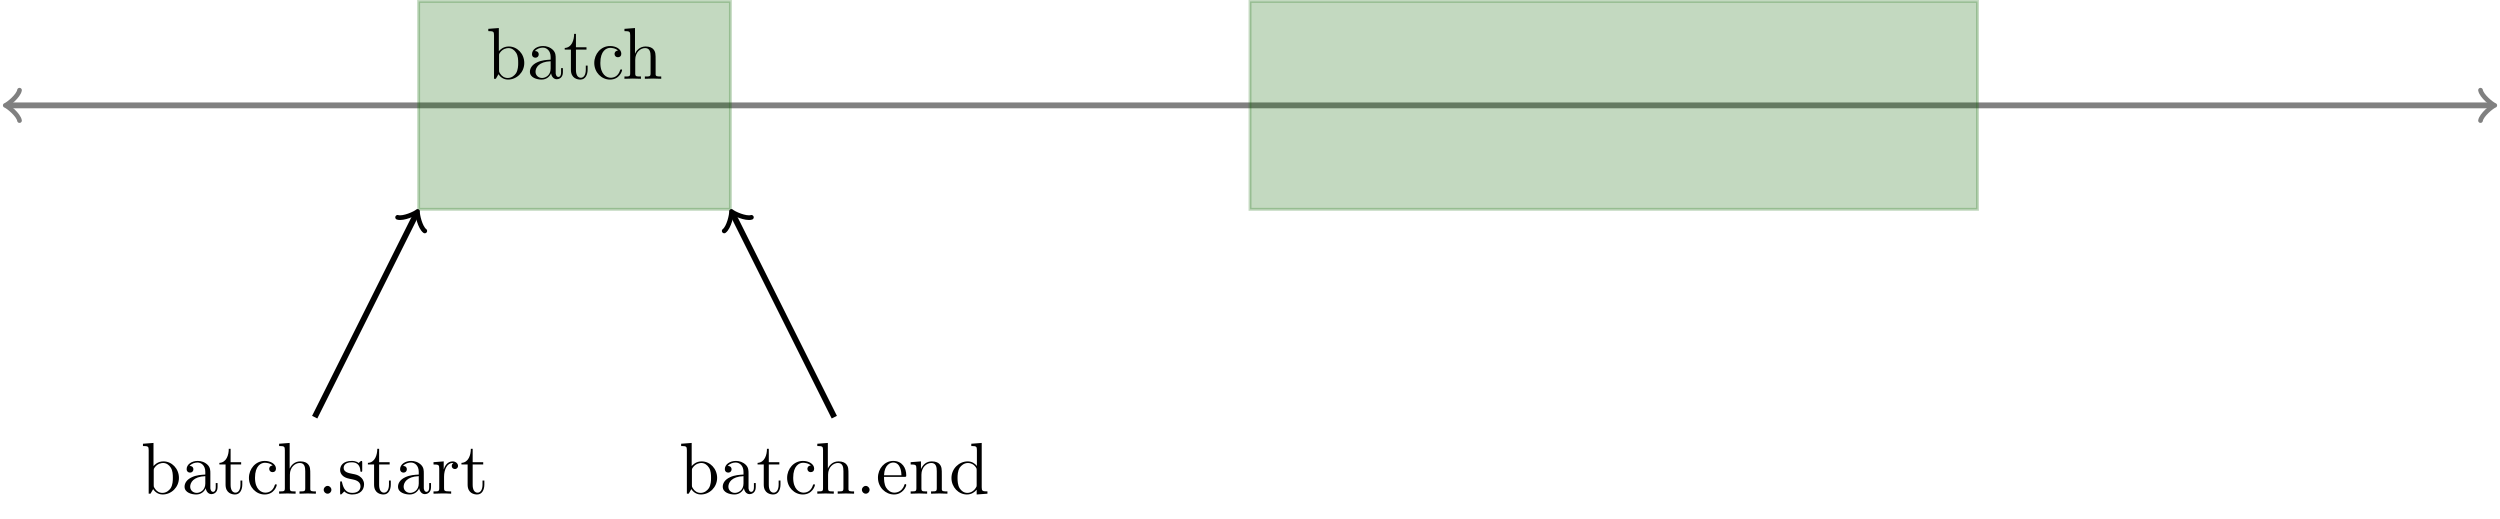
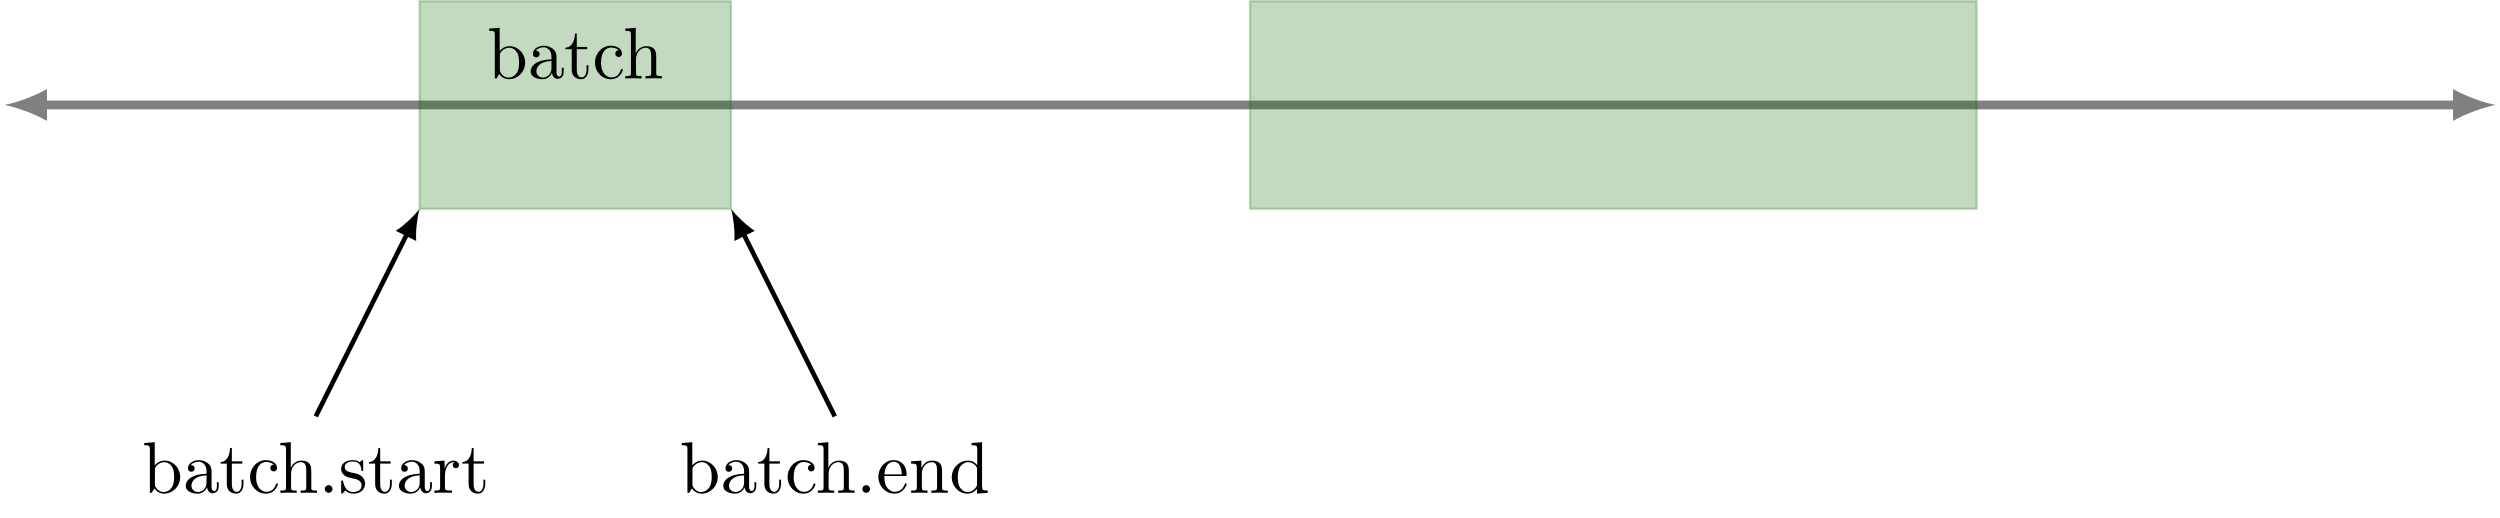
- <svg xmlns="http://www.w3.org/2000/svg" xmlns:xlink="http://www.w3.org/1999/xlink" width="340.954pt" height="70.651pt" viewBox="0 0 340.954 70.651" version="1.1">
+ <svg xmlns="http://www.w3.org/2000/svg" xmlns:xlink="http://www.w3.org/1999/xlink" width="426.691pt" height="88.264pt" viewBox="0 0 426.691 88.264" version="1.1">
  <defs>
    <g>
      <symbol overflow="visible" id="glyph0-0">
        <path style="stroke:none;" d="" />
      </symbol>
      <symbol overflow="visible" id="glyph0-1">
-         <path style="stroke:none;" d="M 1.719 -3.766 L 1.719 -6.922 L 0.281 -6.812 L 0.281 -6.5 C 0.984 -6.5 1.062 -6.438 1.062 -5.938 L 1.062 0 L 1.312 0 C 1.312 -0.016 1.391 -0.156 1.672 -0.625 C 1.812 -0.391 2.234 0.109 2.969 0.109 C 4.156 0.109 5.188 -0.875 5.188 -2.156 C 5.188 -3.422 4.219 -4.406 3.078 -4.406 C 2.297 -4.406 1.875 -3.938 1.719 -3.766 Z M 1.75 -1.141 L 1.75 -3.188 C 1.75 -3.375 1.75 -3.391 1.859 -3.547 C 2.25 -4.109 2.797 -4.188 3.031 -4.188 C 3.484 -4.188 3.844 -3.922 4.078 -3.547 C 4.344 -3.141 4.359 -2.578 4.359 -2.156 C 4.359 -1.797 4.344 -1.203 4.062 -0.75 C 3.844 -0.438 3.469 -0.109 2.938 -0.109 C 2.484 -0.109 2.125 -0.344 1.891 -0.719 C 1.75 -0.922 1.75 -0.953 1.75 -1.141 Z M 1.75 -1.141 " />
+         <path style="stroke:none;" d="M 2.141 -4.688 L 2.141 -8.641 L 0.344 -8.5 L 0.344 -8.125 C 1.219 -8.125 1.312 -8.031 1.312 -7.422 L 1.312 0 L 1.625 0 C 1.641 -0.016 1.75 -0.188 2.078 -0.766 C 2.266 -0.484 2.797 0.141 3.719 0.141 C 5.188 0.141 6.484 -1.078 6.484 -2.688 C 6.484 -4.266 5.266 -5.5 3.844 -5.5 C 2.875 -5.5 2.344 -4.922 2.141 -4.688 Z M 2.172 -1.422 L 2.172 -3.984 C 2.172 -4.219 2.172 -4.234 2.312 -4.438 C 2.797 -5.125 3.484 -5.234 3.781 -5.234 C 4.344 -5.234 4.797 -4.906 5.094 -4.438 C 5.422 -3.922 5.453 -3.219 5.453 -2.703 C 5.453 -2.234 5.422 -1.5 5.062 -0.938 C 4.812 -0.547 4.328 -0.141 3.656 -0.141 C 3.094 -0.141 2.656 -0.438 2.359 -0.891 C 2.172 -1.156 2.172 -1.203 2.172 -1.422 Z M 2.172 -1.422 " />
      </symbol>
      <symbol overflow="visible" id="glyph0-2">
-         <path style="stroke:none;" d="M 3.312 -0.75 C 3.359 -0.359 3.625 0.062 4.094 0.062 C 4.312 0.062 4.922 -0.078 4.922 -0.891 L 4.922 -1.453 L 4.672 -1.453 L 4.672 -0.891 C 4.672 -0.312 4.422 -0.25 4.312 -0.25 C 3.984 -0.25 3.938 -0.703 3.938 -0.75 L 3.938 -2.734 C 3.938 -3.156 3.938 -3.547 3.578 -3.922 C 3.188 -4.312 2.688 -4.469 2.219 -4.469 C 1.391 -4.469 0.703 -4 0.703 -3.344 C 0.703 -3.047 0.906 -2.875 1.172 -2.875 C 1.453 -2.875 1.625 -3.078 1.625 -3.328 C 1.625 -3.453 1.578 -3.781 1.109 -3.781 C 1.391 -4.141 1.875 -4.25 2.188 -4.25 C 2.688 -4.25 3.25 -3.859 3.25 -2.969 L 3.25 -2.609 C 2.734 -2.578 2.047 -2.547 1.422 -2.25 C 0.672 -1.906 0.422 -1.391 0.422 -0.953 C 0.422 -0.141 1.391 0.109 2.016 0.109 C 2.672 0.109 3.125 -0.297 3.312 -0.75 Z M 3.25 -2.391 L 3.25 -1.391 C 3.25 -0.453 2.531 -0.109 2.078 -0.109 C 1.594 -0.109 1.188 -0.453 1.188 -0.953 C 1.188 -1.5 1.609 -2.328 3.25 -2.391 Z M 3.25 -2.391 " />
+         <path style="stroke:none;" d="M 4.141 -0.953 C 4.203 -0.453 4.531 0.078 5.125 0.078 C 5.375 0.078 6.141 -0.094 6.141 -1.109 L 6.141 -1.812 L 5.828 -1.812 L 5.828 -1.109 C 5.828 -0.391 5.516 -0.312 5.375 -0.312 C 4.969 -0.312 4.922 -0.875 4.922 -0.938 L 4.922 -3.422 C 4.922 -3.953 4.922 -4.438 4.469 -4.891 C 3.984 -5.375 3.359 -5.578 2.766 -5.578 C 1.75 -5.578 0.891 -5 0.891 -4.172 C 0.891 -3.797 1.141 -3.594 1.453 -3.594 C 1.812 -3.594 2.031 -3.828 2.031 -4.156 C 2.031 -4.312 1.969 -4.719 1.391 -4.734 C 1.734 -5.172 2.344 -5.312 2.734 -5.312 C 3.344 -5.312 4.062 -4.812 4.062 -3.719 L 4.062 -3.25 C 3.422 -3.219 2.547 -3.172 1.766 -2.797 C 0.828 -2.375 0.516 -1.734 0.516 -1.188 C 0.516 -0.172 1.734 0.141 2.516 0.141 C 3.344 0.141 3.906 -0.359 4.141 -0.953 Z M 4.062 -2.984 L 4.062 -1.75 C 4.062 -0.562 3.156 -0.141 2.609 -0.141 C 2 -0.141 1.484 -0.578 1.484 -1.203 C 1.484 -1.875 2 -2.906 4.062 -2.984 Z M 4.062 -2.984 " />
      </symbol>
      <symbol overflow="visible" id="glyph0-3">
-         <path style="stroke:none;" d="M 1.719 -3.984 L 3.156 -3.984 L 3.156 -4.297 L 1.719 -4.297 L 1.719 -6.125 L 1.469 -6.125 C 1.469 -5.312 1.172 -4.25 0.188 -4.203 L 0.188 -3.984 L 1.031 -3.984 L 1.031 -1.234 C 1.031 -0.016 1.969 0.109 2.328 0.109 C 3.031 0.109 3.312 -0.594 3.312 -1.234 L 3.312 -1.797 L 3.062 -1.797 L 3.062 -1.25 C 3.062 -0.516 2.766 -0.141 2.391 -0.141 C 1.719 -0.141 1.719 -1.047 1.719 -1.219 Z M 1.719 -3.984 " />
+         <path style="stroke:none;" d="M 2.156 -4.984 L 3.938 -4.984 L 3.938 -5.375 L 2.156 -5.375 L 2.156 -7.656 L 1.844 -7.656 C 1.828 -6.641 1.453 -5.312 0.234 -5.25 L 0.234 -4.984 L 1.297 -4.984 L 1.297 -1.547 C 1.297 -0.016 2.453 0.141 2.906 0.141 C 3.781 0.141 4.141 -0.75 4.141 -1.547 L 4.141 -2.25 L 3.828 -2.25 L 3.828 -1.562 C 3.828 -0.641 3.453 -0.172 2.984 -0.172 C 2.156 -0.172 2.156 -1.312 2.156 -1.516 Z M 2.156 -4.984 " />
      </symbol>
      <symbol overflow="visible" id="glyph0-4">
-         <path style="stroke:none;" d="M 1.172 -2.172 C 1.172 -3.797 1.984 -4.219 2.516 -4.219 C 2.609 -4.219 3.234 -4.203 3.578 -3.844 C 3.172 -3.812 3.109 -3.516 3.109 -3.391 C 3.109 -3.125 3.297 -2.938 3.562 -2.938 C 3.828 -2.938 4.031 -3.094 4.031 -3.406 C 4.031 -4.078 3.266 -4.469 2.5 -4.469 C 1.25 -4.469 0.344 -3.391 0.344 -2.156 C 0.344 -0.875 1.328 0.109 2.484 0.109 C 3.812 0.109 4.141 -1.094 4.141 -1.188 C 4.141 -1.281 4.031 -1.281 4 -1.281 C 3.922 -1.281 3.891 -1.25 3.875 -1.188 C 3.594 -0.266 2.938 -0.141 2.578 -0.141 C 2.047 -0.141 1.172 -0.562 1.172 -2.172 Z M 1.172 -2.172 " />
+         <path style="stroke:none;" d="M 1.453 -2.719 C 1.453 -4.75 2.484 -5.266 3.141 -5.266 C 3.25 -5.266 4.031 -5.25 4.469 -4.812 C 3.953 -4.766 3.891 -4.391 3.891 -4.234 C 3.891 -3.906 4.109 -3.656 4.453 -3.656 C 4.781 -3.656 5.031 -3.875 5.031 -4.25 C 5.031 -5.094 4.078 -5.578 3.125 -5.578 C 1.562 -5.578 0.422 -4.234 0.422 -2.688 C 0.422 -1.094 1.656 0.141 3.094 0.141 C 4.766 0.141 5.172 -1.359 5.172 -1.484 C 5.172 -1.609 5.047 -1.609 5 -1.609 C 4.891 -1.609 4.875 -1.562 4.844 -1.484 C 4.484 -0.328 3.672 -0.172 3.219 -0.172 C 2.547 -0.172 1.453 -0.703 1.453 -2.719 Z M 1.453 -2.719 " />
      </symbol>
      <symbol overflow="visible" id="glyph0-5">
-         <path style="stroke:none;" d="M 1.094 -0.75 C 1.094 -0.312 0.984 -0.312 0.312 -0.312 L 0.312 0 C 0.672 -0.016 1.172 -0.031 1.453 -0.031 C 1.703 -0.031 2.219 -0.016 2.562 0 L 2.562 -0.312 C 1.891 -0.312 1.781 -0.312 1.781 -0.75 L 1.781 -2.594 C 1.781 -3.625 2.5 -4.188 3.125 -4.188 C 3.766 -4.188 3.875 -3.656 3.875 -3.078 L 3.875 -0.75 C 3.875 -0.312 3.766 -0.312 3.094 -0.312 L 3.094 0 C 3.438 -0.016 3.953 -0.031 4.219 -0.031 C 4.469 -0.031 5 -0.016 5.328 0 L 5.328 -0.312 C 4.812 -0.312 4.562 -0.312 4.562 -0.609 L 4.562 -2.516 C 4.562 -3.375 4.562 -3.672 4.25 -4.031 C 4.109 -4.203 3.781 -4.406 3.203 -4.406 C 2.359 -4.406 1.922 -3.812 1.75 -3.422 L 1.75 -6.922 L 0.312 -6.812 L 0.312 -6.5 C 1.016 -6.5 1.094 -6.438 1.094 -5.938 Z M 1.094 -0.75 " />
+         <path style="stroke:none;" d="M 1.375 -0.953 C 1.375 -0.391 1.234 -0.391 0.406 -0.391 L 0.406 0 C 0.828 -0.016 1.469 -0.031 1.812 -0.031 C 2.125 -0.031 2.781 -0.016 3.203 0 L 3.203 -0.391 C 2.359 -0.391 2.234 -0.391 2.234 -0.953 L 2.234 -3.234 C 2.234 -4.531 3.109 -5.234 3.906 -5.234 C 4.688 -5.234 4.828 -4.562 4.828 -3.844 L 4.828 -0.953 C 4.828 -0.391 4.688 -0.391 3.859 -0.391 L 3.859 0 C 4.297 -0.016 4.938 -0.031 5.266 -0.031 C 5.594 -0.031 6.234 -0.016 6.656 0 L 6.656 -0.391 C 6.016 -0.391 5.703 -0.391 5.688 -0.766 L 5.688 -3.141 C 5.688 -4.203 5.688 -4.594 5.312 -5.047 C 5.125 -5.25 4.719 -5.5 4 -5.5 C 2.953 -5.5 2.406 -4.75 2.188 -4.281 L 2.188 -8.641 L 0.406 -8.5 L 0.406 -8.125 C 1.266 -8.125 1.375 -8.031 1.375 -7.422 Z M 1.375 -0.953 " />
      </symbol>
      <symbol overflow="visible" id="glyph0-6">
-         <path style="stroke:none;" d="M 1.906 -0.531 C 1.906 -0.812 1.672 -1.062 1.391 -1.062 C 1.094 -1.062 0.859 -0.812 0.859 -0.531 C 0.859 -0.234 1.094 0 1.391 0 C 1.672 0 1.906 -0.234 1.906 -0.531 Z M 1.906 -0.531 " />
+         <path style="stroke:none;" d="M 2.391 -0.656 C 2.391 -1.016 2.094 -1.312 1.734 -1.312 C 1.375 -1.312 1.078 -1.016 1.078 -0.656 C 1.078 -0.297 1.375 0 1.734 0 C 2.094 0 2.391 -0.297 2.391 -0.656 Z M 2.391 -0.656 " />
      </symbol>
      <symbol overflow="visible" id="glyph0-7">
-         <path style="stroke:none;" d="M 2.078 -1.938 C 2.297 -1.891 3.109 -1.734 3.109 -1.016 C 3.109 -0.516 2.766 -0.109 1.984 -0.109 C 1.141 -0.109 0.781 -0.672 0.594 -1.531 C 0.562 -1.656 0.562 -1.688 0.453 -1.688 C 0.328 -1.688 0.328 -1.625 0.328 -1.453 L 0.328 -0.125 C 0.328 0.047 0.328 0.109 0.438 0.109 C 0.484 0.109 0.5 0.094 0.688 -0.094 C 0.703 -0.109 0.703 -0.125 0.891 -0.312 C 1.328 0.094 1.781 0.109 1.984 0.109 C 3.125 0.109 3.594 -0.562 3.594 -1.281 C 3.594 -1.797 3.297 -2.109 3.172 -2.219 C 2.844 -2.547 2.453 -2.625 2.031 -2.703 C 1.469 -2.812 0.812 -2.938 0.812 -3.516 C 0.812 -3.875 1.062 -4.281 1.922 -4.281 C 3.016 -4.281 3.078 -3.375 3.094 -3.078 C 3.094 -2.984 3.188 -2.984 3.203 -2.984 C 3.344 -2.984 3.344 -3.031 3.344 -3.219 L 3.344 -4.234 C 3.344 -4.391 3.344 -4.469 3.234 -4.469 C 3.188 -4.469 3.156 -4.469 3.031 -4.344 C 3 -4.312 2.906 -4.219 2.859 -4.188 C 2.484 -4.469 2.078 -4.469 1.922 -4.469 C 0.703 -4.469 0.328 -3.797 0.328 -3.234 C 0.328 -2.891 0.484 -2.609 0.75 -2.391 C 1.078 -2.141 1.359 -2.078 2.078 -1.938 Z M 2.078 -1.938 " />
+         <path style="stroke:none;" d="M 2.594 -2.422 C 2.859 -2.359 3.891 -2.172 3.891 -1.266 C 3.891 -0.641 3.453 -0.141 2.484 -0.141 C 1.438 -0.141 0.984 -0.844 0.75 -1.906 C 0.703 -2.062 0.703 -2.109 0.578 -2.109 C 0.406 -2.109 0.406 -2.031 0.406 -1.812 L 0.406 -0.156 C 0.406 0.047 0.406 0.141 0.547 0.141 C 0.609 0.141 0.625 0.125 0.859 -0.109 C 0.891 -0.141 0.891 -0.156 1.109 -0.406 C 1.656 0.125 2.219 0.141 2.484 0.141 C 3.906 0.141 4.484 -0.703 4.484 -1.594 C 4.484 -2.25 4.109 -2.625 3.953 -2.781 C 3.547 -3.172 3.062 -3.281 2.547 -3.375 C 1.844 -3.516 1.016 -3.672 1.016 -4.391 C 1.016 -4.828 1.328 -5.344 2.406 -5.344 C 3.766 -5.344 3.828 -4.219 3.859 -3.828 C 3.875 -3.719 3.984 -3.719 4.016 -3.719 C 4.172 -3.719 4.172 -3.781 4.172 -4.016 L 4.172 -5.281 C 4.172 -5.484 4.172 -5.578 4.031 -5.578 C 3.969 -5.578 3.953 -5.578 3.781 -5.422 C 3.75 -5.375 3.625 -5.266 3.578 -5.234 C 3.094 -5.578 2.594 -5.578 2.406 -5.578 C 0.891 -5.578 0.406 -4.75 0.406 -4.047 C 0.406 -3.609 0.609 -3.266 0.953 -2.984 C 1.344 -2.672 1.688 -2.594 2.594 -2.422 Z M 2.594 -2.422 " />
      </symbol>
      <symbol overflow="visible" id="glyph0-8">
-         <path style="stroke:none;" d="M 1.672 -3.312 L 1.672 -4.406 L 0.281 -4.297 L 0.281 -3.984 C 0.984 -3.984 1.062 -3.922 1.062 -3.422 L 1.062 -0.75 C 1.062 -0.312 0.953 -0.312 0.281 -0.312 L 0.281 0 C 0.672 -0.016 1.141 -0.031 1.422 -0.031 C 1.812 -0.031 2.281 -0.031 2.688 0 L 2.688 -0.312 L 2.469 -0.312 C 1.734 -0.312 1.719 -0.422 1.719 -0.781 L 1.719 -2.312 C 1.719 -3.297 2.141 -4.188 2.891 -4.188 C 2.953 -4.188 2.984 -4.188 3 -4.172 C 2.969 -4.172 2.766 -4.047 2.766 -3.781 C 2.766 -3.516 2.984 -3.359 3.203 -3.359 C 3.375 -3.359 3.625 -3.484 3.625 -3.797 C 3.625 -4.109 3.312 -4.406 2.891 -4.406 C 2.156 -4.406 1.797 -3.734 1.672 -3.312 Z M 1.672 -3.312 " />
+         <path style="stroke:none;" d="M 2.078 -4.141 L 2.078 -5.5 L 0.344 -5.375 L 0.344 -4.984 C 1.219 -4.984 1.312 -4.891 1.312 -4.281 L 1.312 -0.953 C 1.312 -0.391 1.188 -0.391 0.344 -0.391 L 0.344 0 C 0.828 -0.016 1.422 -0.031 1.766 -0.031 C 2.266 -0.031 2.859 -0.031 3.344 0 L 3.344 -0.391 L 3.094 -0.391 C 2.172 -0.391 2.141 -0.516 2.141 -0.969 L 2.141 -2.891 C 2.141 -4.125 2.672 -5.234 3.609 -5.234 C 3.703 -5.234 3.719 -5.234 3.75 -5.219 C 3.719 -5.203 3.469 -5.062 3.469 -4.734 C 3.469 -4.391 3.719 -4.203 4 -4.203 C 4.219 -4.203 4.531 -4.344 4.531 -4.75 C 4.531 -5.141 4.141 -5.5 3.609 -5.5 C 2.703 -5.5 2.25 -4.672 2.078 -4.141 Z M 2.078 -4.141 " />
      </symbol>
      <symbol overflow="visible" id="glyph0-9">
-         <path style="stroke:none;" d="M 1.109 -2.516 C 1.172 -4 2.016 -4.25 2.359 -4.25 C 3.375 -4.25 3.484 -2.906 3.484 -2.516 Z M 1.109 -2.297 L 3.891 -2.297 C 4.109 -2.297 4.141 -2.297 4.141 -2.516 C 4.141 -3.5 3.594 -4.469 2.359 -4.469 C 1.203 -4.469 0.281 -3.438 0.281 -2.188 C 0.281 -0.859 1.328 0.109 2.469 0.109 C 3.688 0.109 4.141 -1 4.141 -1.188 C 4.141 -1.281 4.062 -1.312 4 -1.312 C 3.922 -1.312 3.891 -1.25 3.875 -1.172 C 3.531 -0.141 2.625 -0.141 2.531 -0.141 C 2.031 -0.141 1.641 -0.438 1.406 -0.812 C 1.109 -1.281 1.109 -1.938 1.109 -2.297 Z M 1.109 -2.297 " />
+         <path style="stroke:none;" d="M 1.391 -3.141 C 1.469 -5 2.516 -5.312 2.938 -5.312 C 4.219 -5.312 4.344 -3.625 4.344 -3.141 Z M 1.375 -2.875 L 4.859 -2.875 C 5.125 -2.875 5.172 -2.875 5.172 -3.141 C 5.172 -4.375 4.5 -5.578 2.938 -5.578 C 1.5 -5.578 0.344 -4.297 0.344 -2.734 C 0.344 -1.078 1.656 0.141 3.094 0.141 C 4.609 0.141 5.172 -1.25 5.172 -1.484 C 5.172 -1.609 5.062 -1.625 5 -1.625 C 4.891 -1.625 4.875 -1.562 4.844 -1.453 C 4.406 -0.172 3.281 -0.172 3.156 -0.172 C 2.547 -0.172 2.047 -0.547 1.75 -1.016 C 1.375 -1.609 1.375 -2.422 1.375 -2.875 Z M 1.375 -2.875 " />
      </symbol>
      <symbol overflow="visible" id="glyph0-10">
-         <path style="stroke:none;" d="M 1.094 -3.422 L 1.094 -0.75 C 1.094 -0.312 0.984 -0.312 0.312 -0.312 L 0.312 0 C 0.672 -0.016 1.172 -0.031 1.453 -0.031 C 1.703 -0.031 2.219 -0.016 2.562 0 L 2.562 -0.312 C 1.891 -0.312 1.781 -0.312 1.781 -0.75 L 1.781 -2.594 C 1.781 -3.625 2.5 -4.188 3.125 -4.188 C 3.766 -4.188 3.875 -3.656 3.875 -3.078 L 3.875 -0.75 C 3.875 -0.312 3.766 -0.312 3.094 -0.312 L 3.094 0 C 3.438 -0.016 3.953 -0.031 4.219 -0.031 C 4.469 -0.031 5 -0.016 5.328 0 L 5.328 -0.312 C 4.812 -0.312 4.562 -0.312 4.562 -0.609 L 4.562 -2.516 C 4.562 -3.375 4.562 -3.672 4.25 -4.031 C 4.109 -4.203 3.781 -4.406 3.203 -4.406 C 2.469 -4.406 2 -3.984 1.719 -3.359 L 1.719 -4.406 L 0.312 -4.297 L 0.312 -3.984 C 1.016 -3.984 1.094 -3.922 1.094 -3.422 Z M 1.094 -3.422 " />
+         <path style="stroke:none;" d="M 1.375 -4.281 L 1.375 -0.953 C 1.375 -0.391 1.234 -0.391 0.406 -0.391 L 0.406 0 C 0.828 -0.016 1.469 -0.031 1.812 -0.031 C 2.125 -0.031 2.781 -0.016 3.203 0 L 3.203 -0.391 C 2.359 -0.391 2.234 -0.391 2.234 -0.953 L 2.234 -3.234 C 2.234 -4.531 3.109 -5.234 3.906 -5.234 C 4.688 -5.234 4.828 -4.562 4.828 -3.844 L 4.828 -0.953 C 4.828 -0.391 4.688 -0.391 3.859 -0.391 L 3.859 0 C 4.297 -0.016 4.938 -0.031 5.266 -0.031 C 5.594 -0.031 6.234 -0.016 6.656 0 L 6.656 -0.391 C 6.016 -0.391 5.703 -0.391 5.688 -0.766 L 5.688 -3.141 C 5.688 -4.203 5.688 -4.594 5.312 -5.047 C 5.125 -5.25 4.719 -5.5 4 -5.5 C 3.094 -5.5 2.5 -4.969 2.156 -4.203 L 2.156 -5.5 L 0.406 -5.375 L 0.406 -4.984 C 1.266 -4.984 1.375 -4.891 1.375 -4.281 Z M 1.375 -4.281 " />
      </symbol>
      <symbol overflow="visible" id="glyph0-11">
-         <path style="stroke:none;" d="M 3.781 -0.547 L 3.781 0.109 L 5.25 0 L 5.25 -0.312 C 4.562 -0.312 4.469 -0.375 4.469 -0.875 L 4.469 -6.922 L 3.047 -6.812 L 3.047 -6.5 C 3.734 -6.5 3.812 -6.438 3.812 -5.938 L 3.812 -3.781 C 3.531 -4.141 3.094 -4.406 2.562 -4.406 C 1.391 -4.406 0.344 -3.422 0.344 -2.141 C 0.344 -0.875 1.312 0.109 2.453 0.109 C 3.094 0.109 3.531 -0.234 3.781 -0.547 Z M 3.781 -3.219 L 3.781 -1.172 C 3.781 -1 3.781 -0.984 3.672 -0.812 C 3.375 -0.328 2.938 -0.109 2.5 -0.109 C 2.047 -0.109 1.688 -0.375 1.453 -0.75 C 1.203 -1.156 1.172 -1.719 1.172 -2.141 C 1.172 -2.5 1.188 -3.094 1.469 -3.547 C 1.688 -3.859 2.062 -4.188 2.609 -4.188 C 2.953 -4.188 3.375 -4.031 3.672 -3.594 C 3.781 -3.422 3.781 -3.406 3.781 -3.219 Z M 3.781 -3.219 " />
+         <path style="stroke:none;" d="M 4.734 -0.688 L 4.734 0.141 L 6.562 0 L 6.562 -0.391 C 5.688 -0.391 5.594 -0.469 5.594 -1.078 L 5.594 -8.641 L 3.797 -8.5 L 3.797 -8.125 C 4.672 -8.125 4.766 -8.031 4.766 -7.422 L 4.766 -4.734 C 4.406 -5.188 3.875 -5.5 3.203 -5.5 C 1.734 -5.5 0.422 -4.281 0.422 -2.672 C 0.422 -1.094 1.641 0.141 3.062 0.141 C 3.859 0.141 4.422 -0.281 4.734 -0.688 Z M 4.734 -4.016 L 4.734 -1.469 C 4.734 -1.25 4.734 -1.219 4.594 -1.016 C 4.219 -0.406 3.656 -0.141 3.125 -0.141 C 2.562 -0.141 2.109 -0.453 1.812 -0.938 C 1.5 -1.438 1.453 -2.156 1.453 -2.672 C 1.453 -3.125 1.484 -3.875 1.844 -4.438 C 2.109 -4.812 2.578 -5.234 3.25 -5.234 C 3.688 -5.234 4.203 -5.047 4.594 -4.484 C 4.734 -4.266 4.734 -4.25 4.734 -4.016 Z M 4.734 -4.016 " />
      </symbol>
    </g>
-     <clipPath id="clip1">
-       <path d="M 0 13 L 340.953 13 L 340.953 15 L 0 15 Z M 0 13 " />
-     </clipPath>
-     <clipPath id="clip2">
-       <path d="M 337 11 L 340.953 11 L 340.953 17 L 337 17 Z M 337 11 " />
-     </clipPath>
  </defs>
  <g id="surface1">
-     <g clip-path="url(#clip1)" clip-rule="nonzero">
-       <path style="fill:none;stroke-width:0.797;stroke-linecap:butt;stroke-linejoin:miter;stroke:rgb(50%,50%,50%);stroke-opacity:1;stroke-miterlimit:10;" d="M -27.64 0.002 L 311.107 0.002 " transform="matrix(1,0,0,-1,28.745,14.373)" />
-     </g>
-     <path style="fill:none;stroke-width:0.638;stroke-linecap:round;stroke-linejoin:round;stroke:rgb(50%,50%,50%);stroke-opacity:1;stroke-miterlimit:10;" d="M -1.555 2.072 C -1.426 1.295 0 0.131 0.387 -0.002 C 0 -0.131 -1.426 -1.295 -1.555 -2.072 " transform="matrix(-1,0,0,1,1.10557,14.373)" />
-     <g clip-path="url(#clip2)" clip-rule="nonzero">
-       <path style="fill:none;stroke-width:0.638;stroke-linecap:round;stroke-linejoin:round;stroke:rgb(50%,50%,50%);stroke-opacity:1;stroke-miterlimit:10;" d="M -1.556 2.072 C -1.423 1.295 -0.001 0.131 0.39 0.002 C -0.001 -0.131 -1.423 -1.295 -1.556 -2.072 " transform="matrix(1,0,0,-1,339.8525,14.373)" />
-     </g>
-     <path style="fill-rule:nonzero;fill:rgb(6.276%,41.962%,1.961%);fill-opacity:0.25;stroke-width:0.399;stroke-linecap:butt;stroke-linejoin:miter;stroke:rgb(6.276%,41.962%,1.961%);stroke-opacity:0.25;stroke-miterlimit:10;" d="M 28.349 -14.174 L 28.349 14.174 L 70.868 14.174 L 70.868 -14.174 Z M 28.349 -14.174 " transform="matrix(1,0,0,-1,28.745,14.373)" />
+     <path style="fill:none;stroke-width:1.494;stroke-linecap:butt;stroke-linejoin:miter;stroke:rgb(50%,50%,50%);stroke-opacity:1;stroke-miterlimit:10;" d="M -28.887 0.002 L 383.222 0.002 " transform="matrix(1,0,0,-1,36.18,17.916)" />
+     <path style=" stroke:none;fill-rule:nonzero;fill:rgb(50%,50%,50%);fill-opacity:1;" d="M 0.746 17.914 C 2.688 18.281 5.836 19.371 8.02 20.645 L 8.02 15.188 C 5.836 16.461 2.688 17.551 0.746 17.914 " />
+     <path style=" stroke:none;fill-rule:nonzero;fill:rgb(50%,50%,50%);fill-opacity:1;" d="M 425.949 17.914 C 424.008 17.551 420.859 16.461 418.676 15.188 L 418.676 20.645 C 420.859 19.371 424.008 18.281 425.949 17.914 " />
+     <path style="fill-rule:nonzero;fill:rgb(6.276%,41.962%,1.961%);fill-opacity:0.25;stroke-width:0.399;stroke-linecap:butt;stroke-linejoin:miter;stroke:rgb(6.276%,41.962%,1.961%);stroke-opacity:0.25;stroke-miterlimit:10;" d="M 35.433 -17.717 L 35.433 17.717 L 88.586 17.717 L 88.586 -17.717 Z M 35.433 -17.717 " transform="matrix(1,0,0,-1,36.18,17.916)" />
    <g style="fill:rgb(0%,0%,0%);fill-opacity:1;">
-       <use xlink:href="#glyph0-1" x="66.313" y="10.745" />
-       <use xlink:href="#glyph0-2" x="71.848" y="10.745" />
-       <use xlink:href="#glyph0-3" x="76.83" y="10.745" />
-       <use xlink:href="#glyph0-4" x="80.704" y="10.745" />
+       <use xlink:href="#glyph0-1" x="83.14" y="13.382" />
+       <use xlink:href="#glyph0-2" x="90.059" y="13.382" />
+       <use xlink:href="#glyph0-3" x="96.286" y="13.382" />
+       <use xlink:href="#glyph0-4" x="101.129" y="13.382" />
    </g>
    <g style="fill:rgb(0%,0%,0%);fill-opacity:1;">
-       <use xlink:href="#glyph0-5" x="84.852" y="10.745" />
+       <use xlink:href="#glyph0-5" x="106.314" y="13.382" />
    </g>
-     <path style="fill-rule:nonzero;fill:rgb(6.276%,41.962%,1.961%);fill-opacity:0.25;stroke-width:0.399;stroke-linecap:butt;stroke-linejoin:miter;stroke:rgb(6.276%,41.962%,1.961%);stroke-opacity:0.25;stroke-miterlimit:10;" d="M 141.735 -14.174 L 141.735 14.174 L 240.946 14.174 L 240.946 -14.174 Z M 141.735 -14.174 " transform="matrix(1,0,0,-1,28.745,14.373)" />
+     <path style="fill-rule:nonzero;fill:rgb(6.276%,41.962%,1.961%);fill-opacity:0.25;stroke-width:0.399;stroke-linecap:butt;stroke-linejoin:miter;stroke:rgb(6.276%,41.962%,1.961%);stroke-opacity:0.25;stroke-miterlimit:10;" d="M 177.168 -17.717 L 177.168 17.717 L 301.183 17.717 L 301.183 -17.717 Z M 177.168 -17.717 " transform="matrix(1,0,0,-1,36.18,17.916)" />
    <g style="fill:rgb(0%,0%,0%);fill-opacity:1;">
-       <use xlink:href="#glyph0-1" x="19.215" y="67.33" />
-       <use xlink:href="#glyph0-2" x="24.75" y="67.33" />
-       <use xlink:href="#glyph0-3" x="29.732" y="67.33" />
-       <use xlink:href="#glyph0-4" x="33.606" y="67.33" />
+       <use xlink:href="#glyph0-1" x="24.268" y="84.113" />
+       <use xlink:href="#glyph0-2" x="31.187" y="84.113" />
+       <use xlink:href="#glyph0-3" x="37.414" y="84.113" />
+       <use xlink:href="#glyph0-4" x="42.257" y="84.113" />
    </g>
    <g style="fill:rgb(0%,0%,0%);fill-opacity:1;">
-       <use xlink:href="#glyph0-5" x="37.754" y="67.33" />
-       <use xlink:href="#glyph0-6" x="43.29" y="67.33" />
-       <use xlink:href="#glyph0-7" x="46.057" y="67.33" />
-       <use xlink:href="#glyph0-3" x="49.986" y="67.33" />
-       <use xlink:href="#glyph0-2" x="53.861" y="67.33" />
-       <use xlink:href="#glyph0-8" x="58.842" y="67.33" />
-       <use xlink:href="#glyph0-3" x="62.745" y="67.33" />
+       <use xlink:href="#glyph0-5" x="47.442" y="84.113" />
+       <use xlink:href="#glyph0-6" x="54.361" y="84.113" />
+       <use xlink:href="#glyph0-7" x="57.821" y="84.113" />
+       <use xlink:href="#glyph0-3" x="62.732" y="84.113" />
+       <use xlink:href="#glyph0-2" x="67.575" y="84.113" />
+       <use xlink:href="#glyph0-8" x="73.802" y="84.113" />
+       <use xlink:href="#glyph0-3" x="78.68" y="84.113" />
    </g>
-     <path style="fill:none;stroke-width:0.797;stroke-linecap:butt;stroke-linejoin:miter;stroke:rgb(0%,0%,0%);stroke-opacity:1;stroke-miterlimit:10;" d="M 14.173 -42.522 L 28.032 -14.807 " transform="matrix(1,0,0,-1,28.745,14.373)" />
-     <path style="fill:none;stroke-width:0.638;stroke-linecap:round;stroke-linejoin:round;stroke:rgb(0%,0%,0%);stroke-opacity:1;stroke-miterlimit:10;" d="M -1.553 2.074 C -1.425 1.294 0 0.129 0.388 -0 C -0.002 -0.129 -1.424 -1.295 -1.555 -2.072 " transform="matrix(0.44717,-0.89436,-0.89436,-0.44717,56.77549,29.17903)" />
+     <path style="fill:none;stroke-width:0.797;stroke-linecap:butt;stroke-linejoin:miter;stroke:rgb(0%,0%,0%);stroke-opacity:1;stroke-miterlimit:10;" d="M 17.718 -53.15 L 33.347 -21.885 " transform="matrix(1,0,0,-1,36.18,17.916)" />
+     <path style=" stroke:none;fill-rule:nonzero;fill:rgb(0%,0%,0%);fill-opacity:1;" d="M 71.613 35.633 C 70.766 36.754 69.066 38.414 67.559 39.398 L 71.035 41.133 C 70.918 39.34 71.227 36.984 71.613 35.633 " />
    <g style="fill:rgb(0%,0%,0%);fill-opacity:1;">
-       <use xlink:href="#glyph0-1" x="92.614" y="67.33" />
-       <use xlink:href="#glyph0-2" x="98.149" y="67.33" />
-       <use xlink:href="#glyph0-3" x="103.131" y="67.33" />
-       <use xlink:href="#glyph0-4" x="107.005" y="67.33" />
+       <use xlink:href="#glyph0-1" x="116.016" y="84.113" />
+       <use xlink:href="#glyph0-2" x="122.935" y="84.113" />
+       <use xlink:href="#glyph0-3" x="129.162" y="84.113" />
+       <use xlink:href="#glyph0-4" x="134.005" y="84.113" />
    </g>
    <g style="fill:rgb(0%,0%,0%);fill-opacity:1;">
-       <use xlink:href="#glyph0-5" x="111.153" y="67.33" />
-       <use xlink:href="#glyph0-6" x="116.689" y="67.33" />
-       <use xlink:href="#glyph0-9" x="119.456" y="67.33" />
-       <use xlink:href="#glyph0-10" x="123.884" y="67.33" />
-       <use xlink:href="#glyph0-11" x="129.419" y="67.33" />
+       <use xlink:href="#glyph0-5" x="139.19" y="84.113" />
+       <use xlink:href="#glyph0-6" x="146.109" y="84.113" />
+       <use xlink:href="#glyph0-9" x="149.569" y="84.113" />
+       <use xlink:href="#glyph0-10" x="155.103" y="84.113" />
+       <use xlink:href="#glyph0-11" x="162.022" y="84.113" />
    </g>
-     <path style="fill:none;stroke-width:0.797;stroke-linecap:butt;stroke-linejoin:miter;stroke:rgb(0%,0%,0%);stroke-opacity:1;stroke-miterlimit:10;" d="M 85.04 -42.522 L 71.185 -14.807 " transform="matrix(1,0,0,-1,28.745,14.373)" />
-     <path style="fill:none;stroke-width:0.638;stroke-linecap:round;stroke-linejoin:round;stroke:rgb(0%,0%,0%);stroke-opacity:1;stroke-miterlimit:10;" d="M -1.554 2.073 C -1.423 1.295 -0.001 0.13 0.388 0.001 C 0.001 -0.128 -1.425 -1.294 -1.553 -2.073 " transform="matrix(-0.44717,-0.89436,-0.89436,0.44717,99.92833,29.17903)" />
+     <path style="fill:none;stroke-width:0.797;stroke-linecap:butt;stroke-linejoin:miter;stroke:rgb(0%,0%,0%);stroke-opacity:1;stroke-miterlimit:10;" d="M 106.3 -53.15 L 90.668 -21.885 " transform="matrix(1,0,0,-1,36.18,17.916)" />
+     <path style=" stroke:none;fill-rule:nonzero;fill:rgb(0%,0%,0%);fill-opacity:1;" d="M 124.766 35.633 C 125.148 36.984 125.457 39.34 125.344 41.133 L 128.816 39.398 C 127.312 38.414 125.613 36.754 124.766 35.633 " />
  </g>
</svg>
